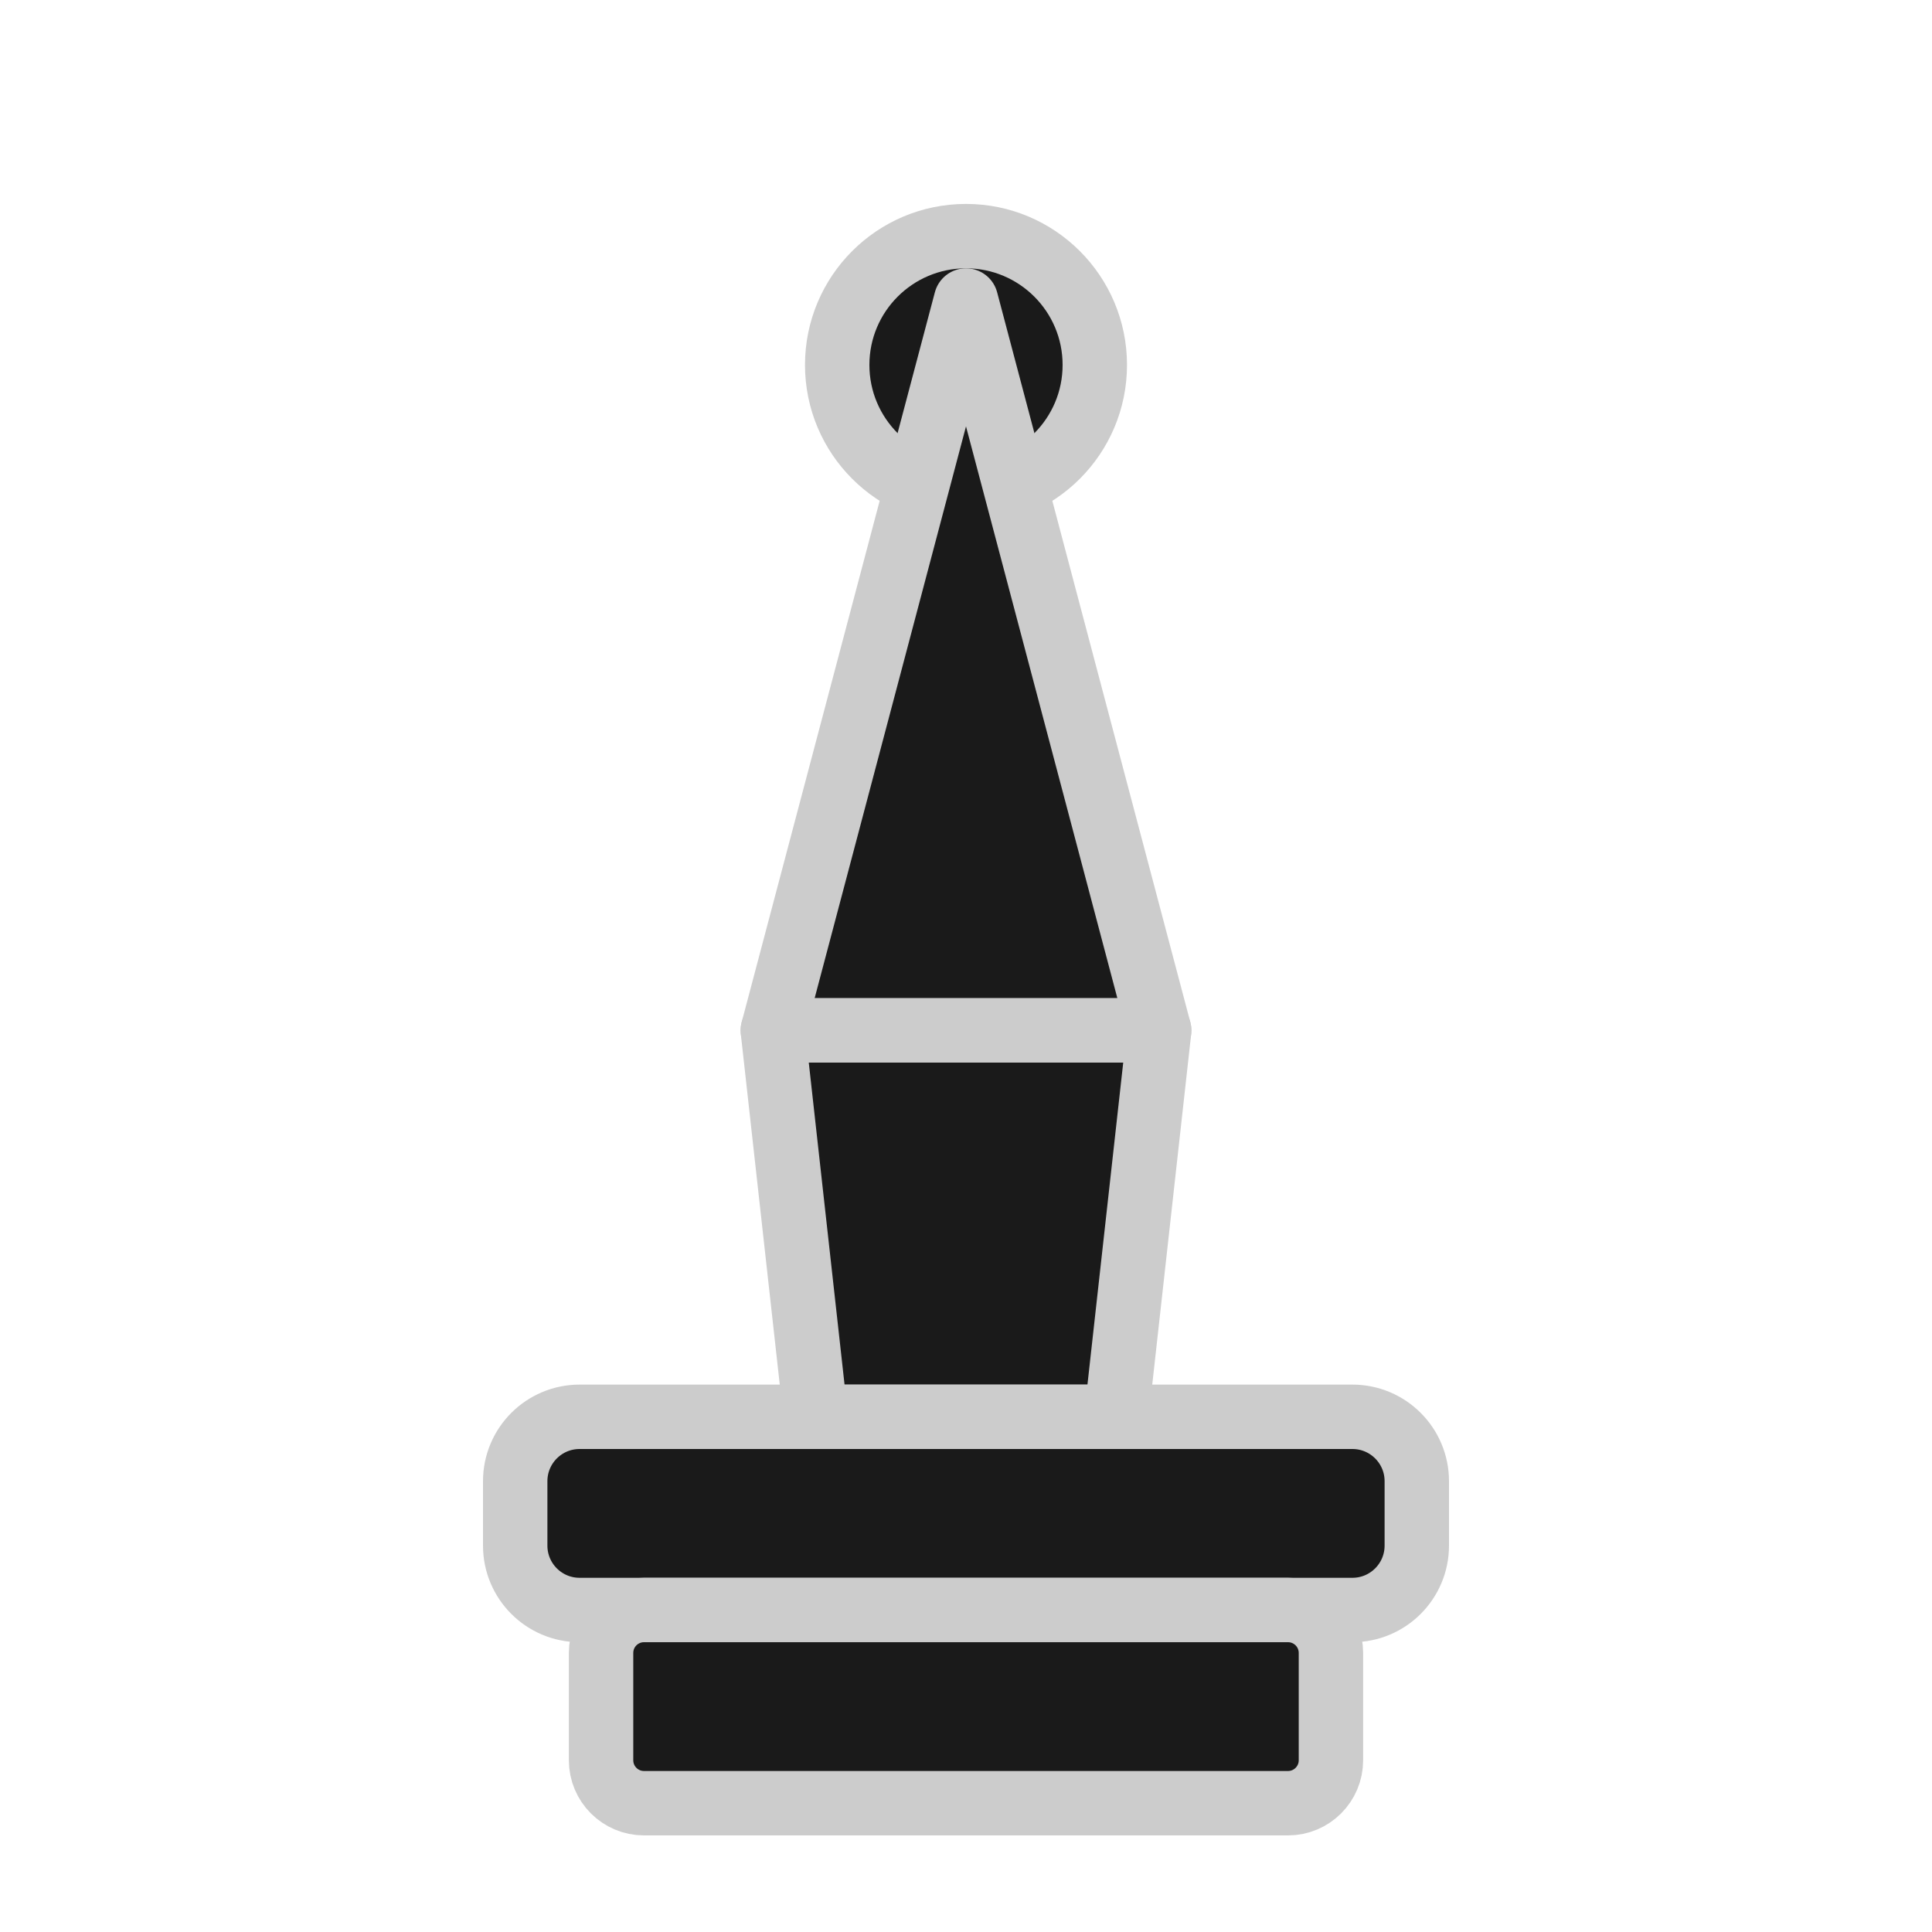
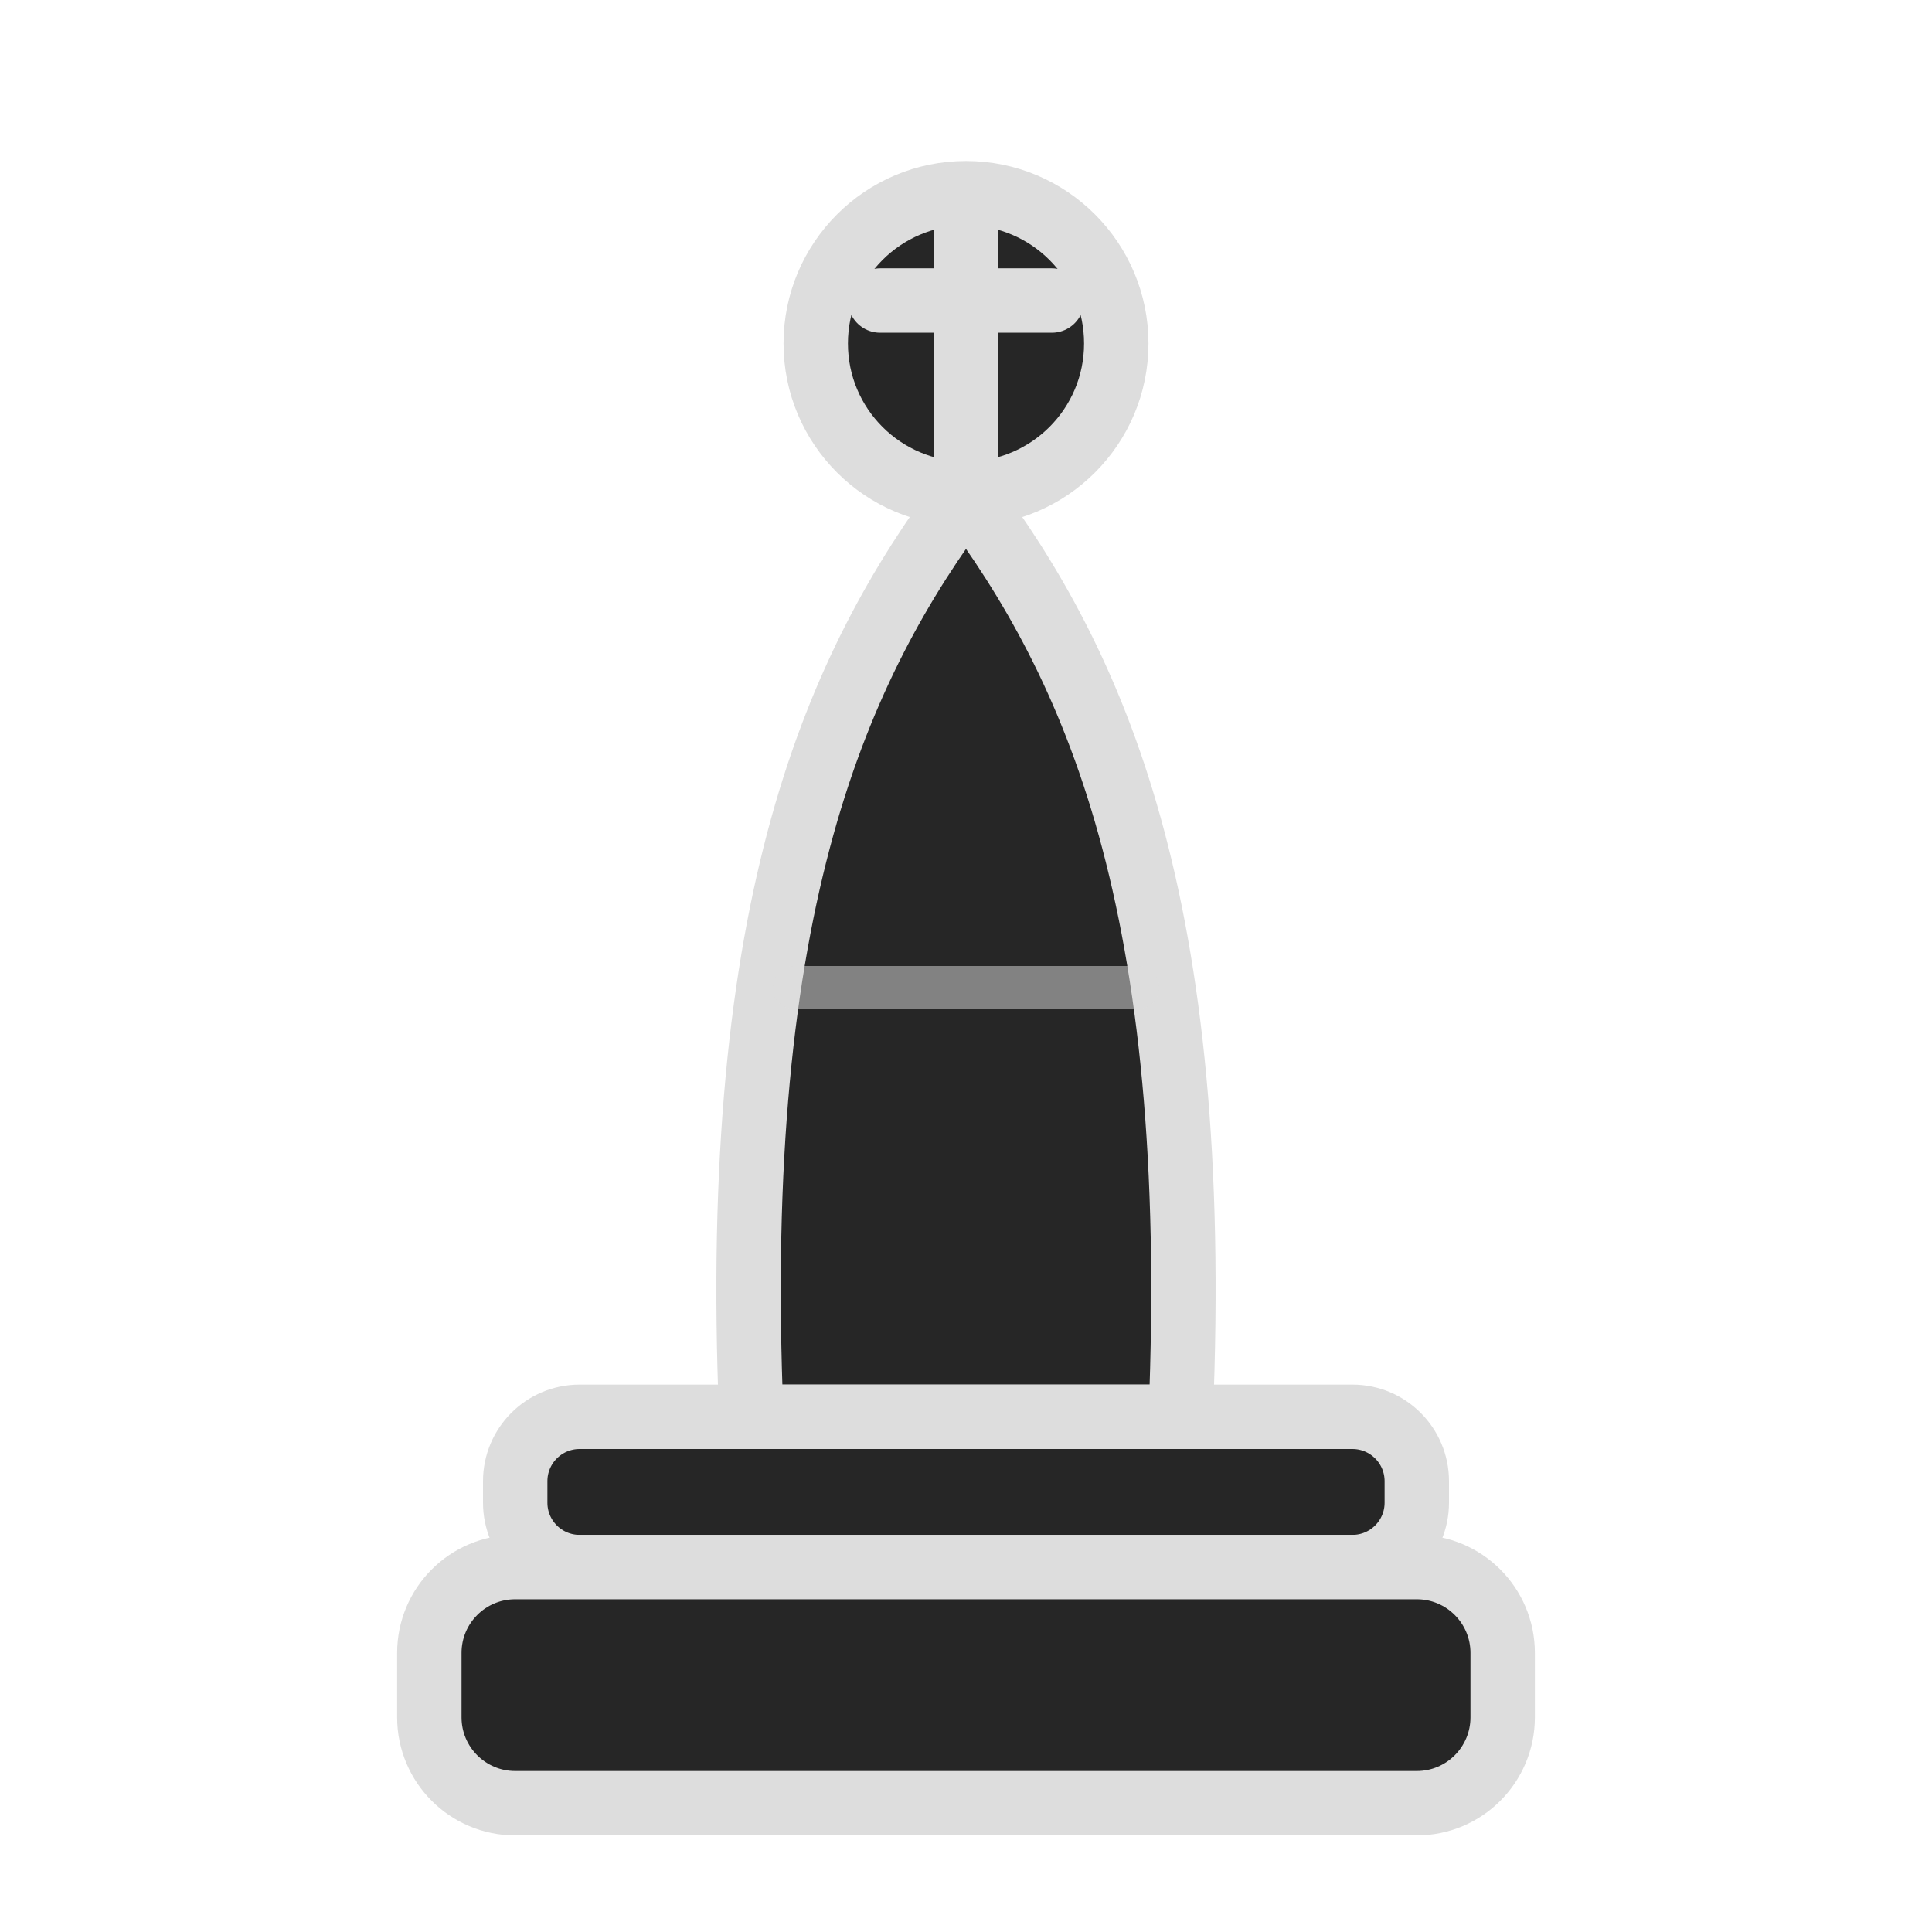
<svg xmlns="http://www.w3.org/2000/svg" viewBox="0 0 45 45">
-   <circle cx="22.5" cy="8.5" r="3" fill="#1a1a1a" stroke="#ccc" stroke-width="1.5" />
-   <path d="M22.5,7 L27,24 L18,24 Z" fill="#1a1a1a" stroke="#ccc" stroke-width="1.5" stroke-linejoin="round" />
-   <path d="M18,24 L27,24 L26,33 L19,33 Z" fill="#1a1a1a" stroke="#ccc" stroke-width="1.5" stroke-linejoin="round" />
-   <rect x="12" y="33" width="21" height="4.5" rx="1.5" fill="#1a1a1a" stroke="#ccc" stroke-width="1.5" />
-   <rect x="14" y="37.5" width="17" height="4.5" rx="1" fill="#1a1a1a" stroke="#ccc" stroke-width="1.5" />
+   <g fill="#262626" stroke="#ddd" stroke-width="1.5" stroke-linecap="round" stroke-linejoin="round">
+     <circle cx="22.5" cy="8" r="3.5" />
+     <line x1="22.5" y1="5" x2="22.5" y2="11" stroke-width="1.5" />
+     <line x1="20.5" y1="7" x2="24.5" y2="7" stroke-width="1.5" />
+     <path d="M22.5,11.5 C25.5,15.5 28,21 27.5,33 L17.5,33 C17,21 19.5,15.5 22.5,11.5 Z" />
+     <line x1="18.5" y1="23" x2="26.5" y2="23" stroke-width="1" opacity="0.5" />
+     <rect x="12" y="33" width="21" height="3.5" rx="1.5" />
+     <rect x="10" y="36.5" width="25" height="5.5" rx="2" />
+   </g>
</svg>
